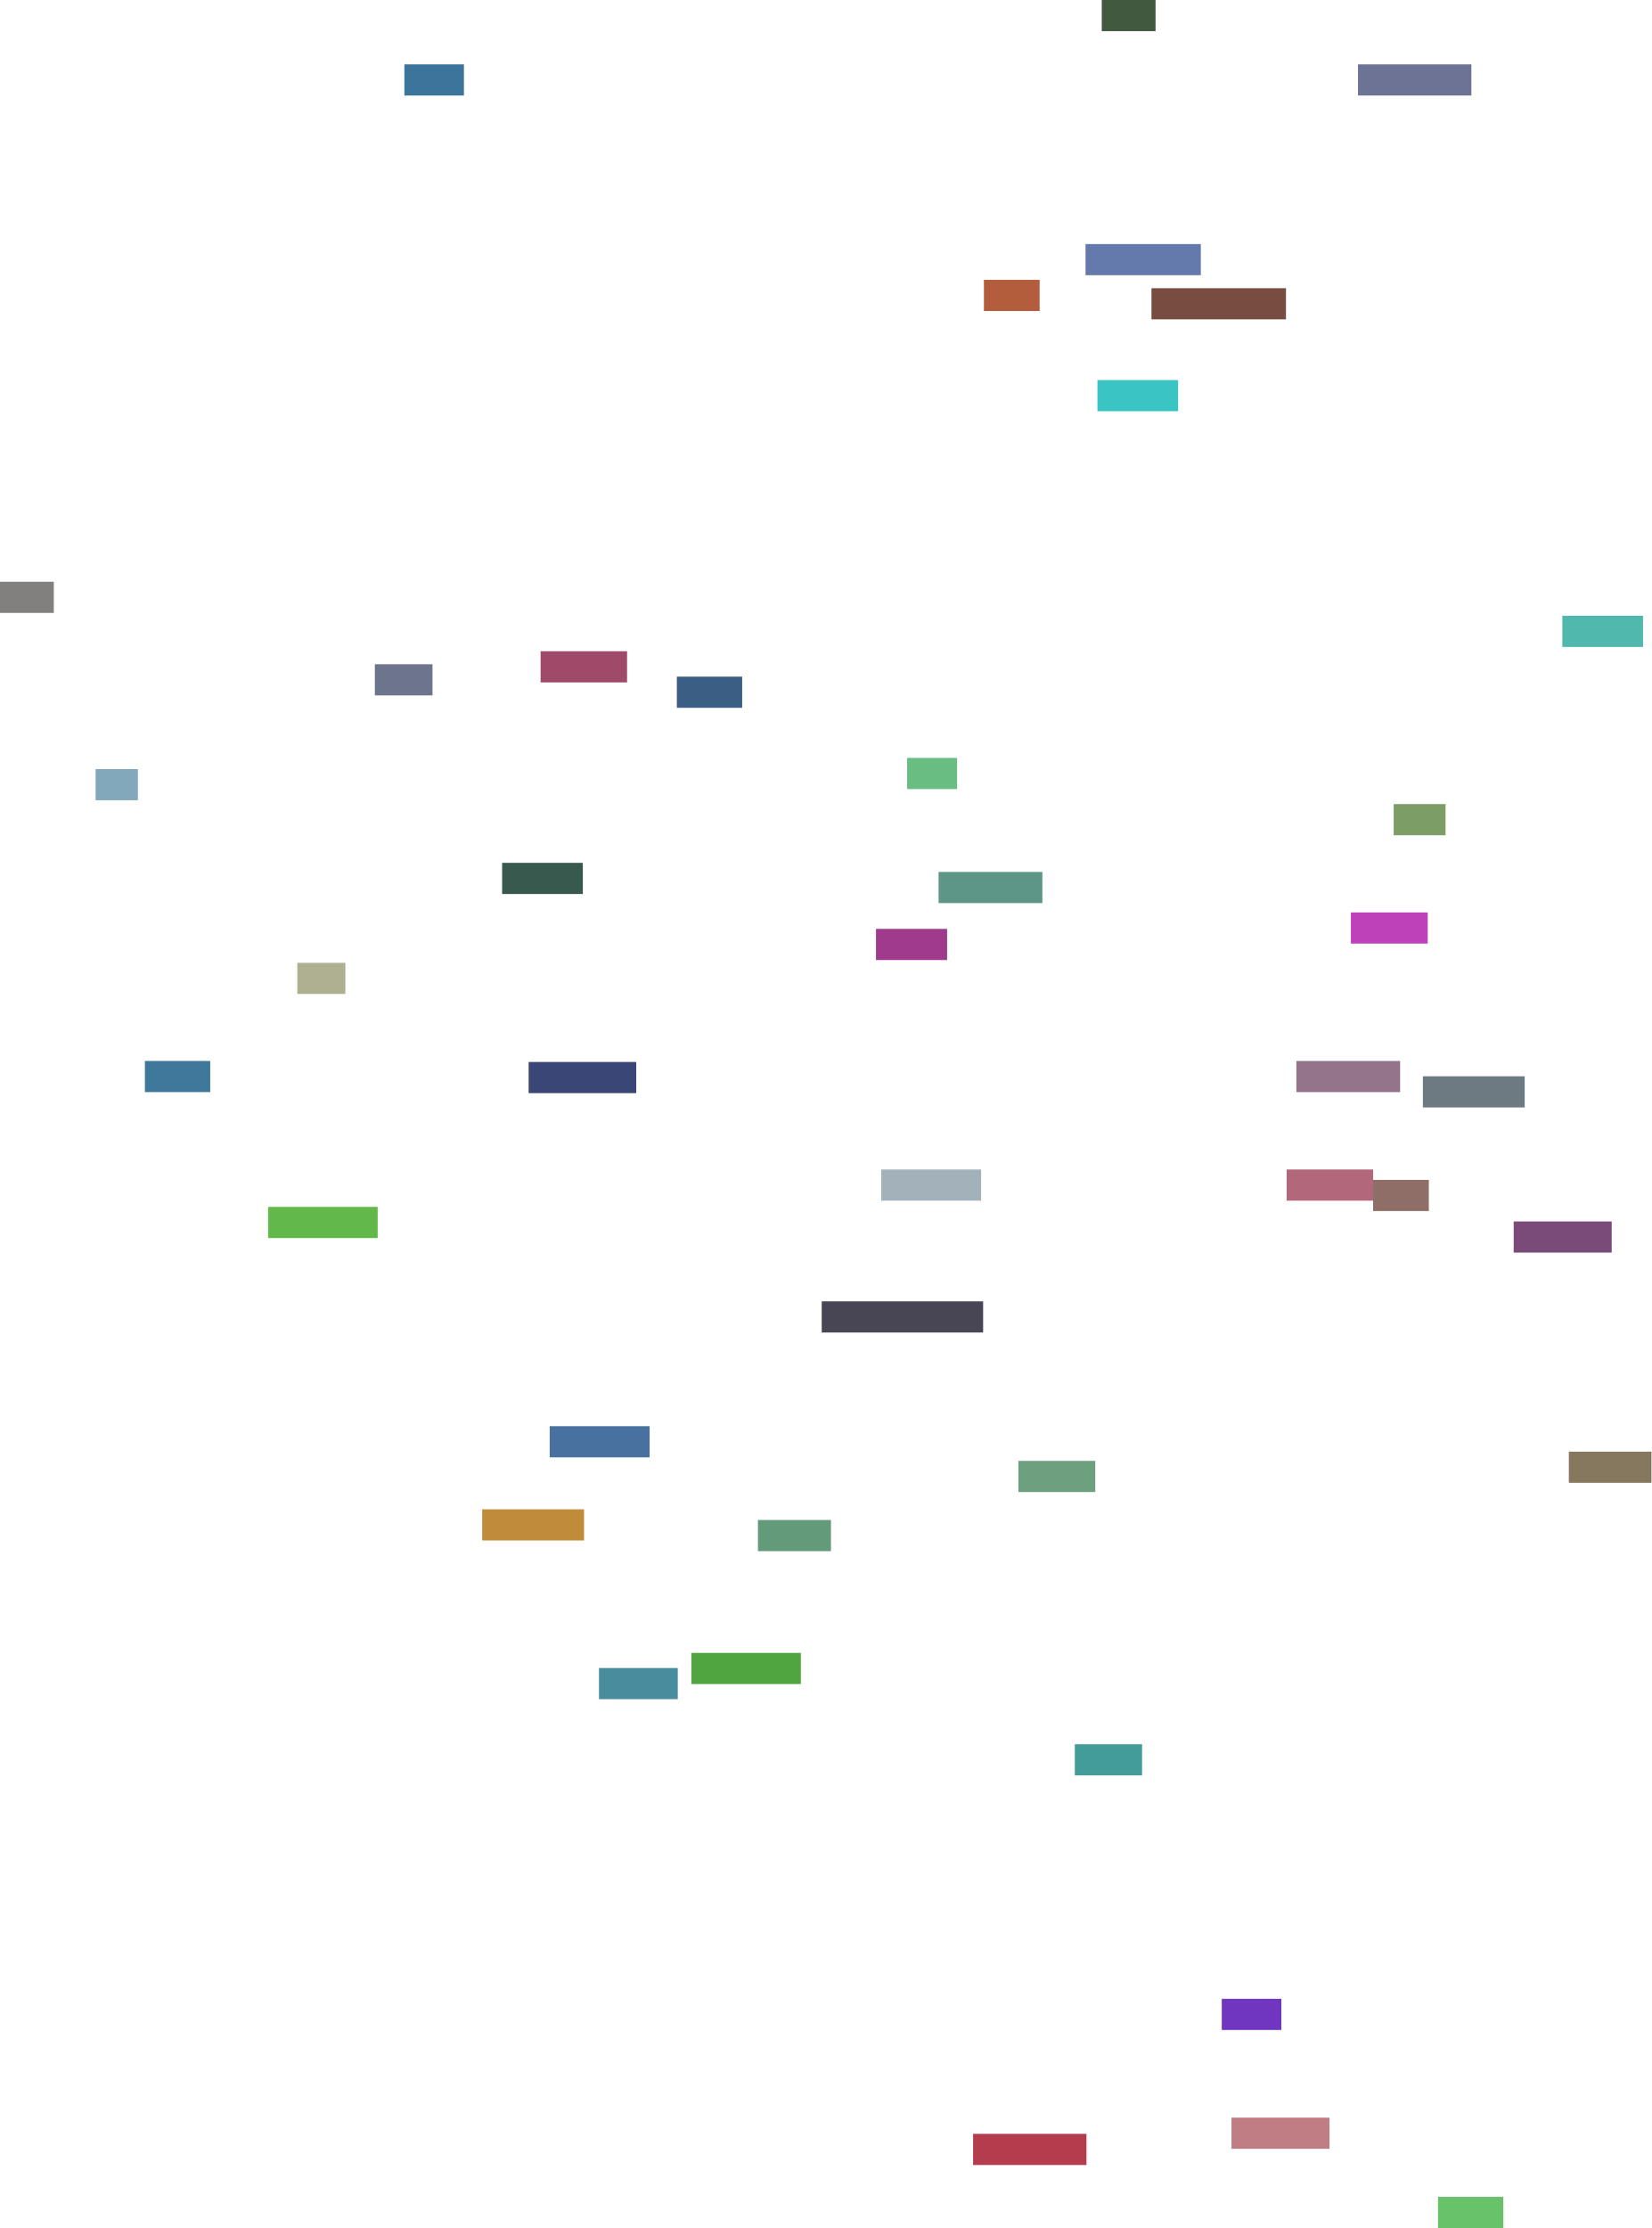
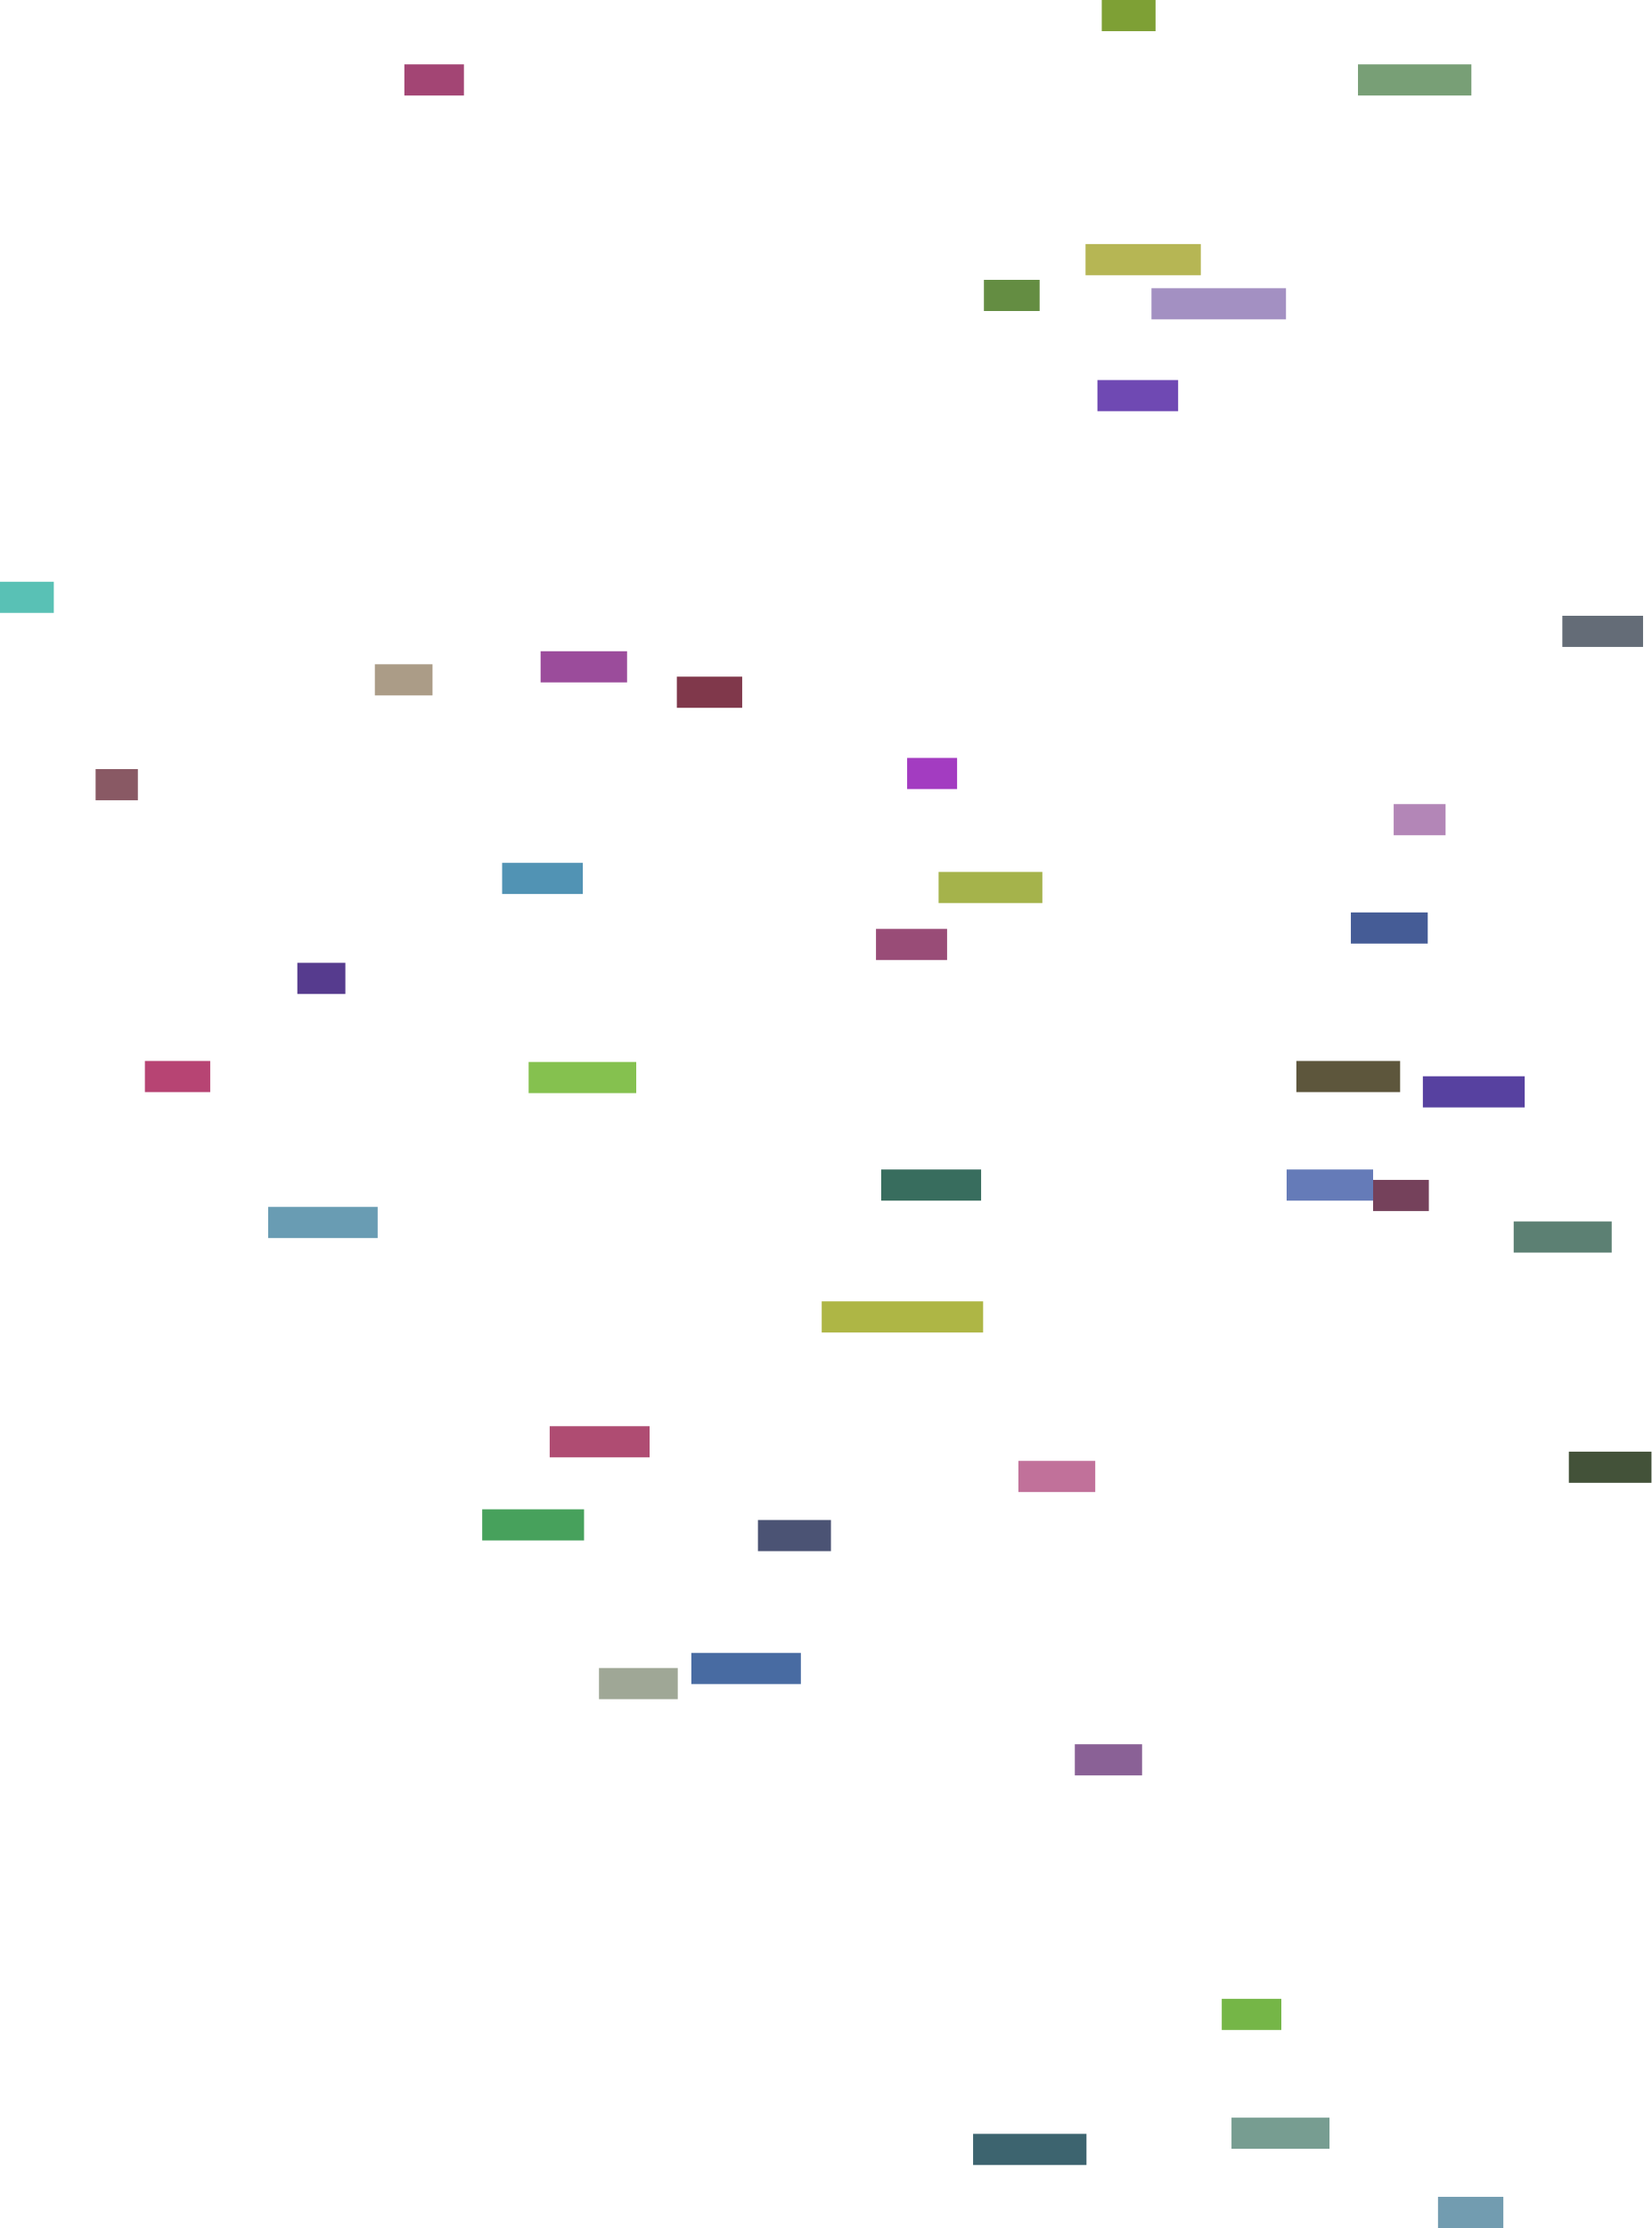
<svg xmlns="http://www.w3.org/2000/svg" viewBox="936582 18990004 1718805 2318441">
-   <rect x="2275679" y="20206968" height="32422" width="90000" stroke="#000000" fill="#b2687a" />
-   <rect x="2208157" y="21069957" height="32422" width="62000" stroke="#000000" fill="#7136bf" />
-   <rect x="2569387" y="20500581" height="32422" width="86000" stroke="#000000" fill="#86785e" />
-   <rect x="1036078" y="19790323" height="32422" width="44000" stroke="#000000" fill="#82a8bb" />
-   <rect x="2562618" y="19630772" height="32422" width="84000" stroke="#000000" fill="#51b8ae" />
-   <rect x="1853696" y="20206968" height="32422" width="104000" stroke="#000000" fill="#a3b1bb" />
-   <rect x="2417456" y="20109971" height="32422" width="106000" stroke="#000000" fill="#6d7a82" />
-   <rect x="2387084" y="19826745" height="32422" width="54000" stroke="#000000" fill="#7c9e66" />
-   <rect x="2078760" y="19385493" height="32422" width="84000" stroke="#000000" fill="#3bc4c4" />
-   <rect x="1725421" y="20571706" height="32422" width="76000" stroke="#000000" fill="#639a79" />
-   <rect x="1880701" y="19778687" height="32422" width="52000" stroke="#000000" fill="#69bc82" />
-   <rect x="1486759" y="20095080" height="32422" width="112000" stroke="#000000" fill="#394676" />
-   <rect x="1656100" y="20710001" height="32422" width="114000" stroke="#000000" fill="#50a541" />
-   <rect x="1559988" y="20725728" height="32422" width="82000" stroke="#000000" fill="#498c9d" />
-   <rect x="1438447" y="20560576" height="32422" width="106000" stroke="#000000" fill="#c18c3a" />
-   <rect x="1960604" y="19281220" height="32422" width="58000" stroke="#000000" fill="#b45d3c" />
-   <rect x="1246043" y="19991905" height="32422" width="50000" stroke="#000000" fill="#afb092" />
-   <rect x="1508687" y="20474092" height="32422" width="104000" stroke="#000000" fill="#4871a0" />
-   <rect x="2055228" y="20805058" height="32422" width="70000" stroke="#000000" fill="#439c98" />
-   <rect x="2511992" y="20261029" height="32422" width="102000" stroke="#000000" fill="#7a4b78" />
-   <rect x="936582" y="19595366" height="32422" width="56000" stroke="#000000" fill="#81807e" />
-   <rect x="1996489" y="20510197" height="32422" width="80000" stroke="#000000" fill="#6da07e" />
-   <rect x="2349943" y="19056978" height="32422" width="118000" stroke="#000000" fill="#6d7395" />
-   <rect x="1215653" y="20245895" height="32422" width="114000" stroke="#000000" fill="#63b84a" />
-   <rect x="1459178" y="19887874" height="32422" width="84000" stroke="#000000" fill="#385a4e" />
-   <rect x="1641021" y="19694121" height="32422" width="68000" stroke="#000000" fill="#3b5f84" />
-   <rect x="2083258" y="18990004" height="32422" width="56000" stroke="#000000" fill="#41593e" />
-   <rect x="2285797" y="20094034" height="32422" width="108000" stroke="#000000" fill="#93748a" />
-   <rect x="1913444" y="19897330" height="32422" width="108000" stroke="#000000" fill="#5d9586" />
-   <rect x="1326720" y="19681221" height="32422" width="60000" stroke="#000000" fill="#6c758b" />
-   <rect x="1791798" y="20344180" height="32422" width="168000" stroke="#000000" fill="#484654" />
-   <rect x="2066371" y="19243972" height="32422" width="120000" stroke="#000000" fill="#657aac" />
-   <rect x="2218284" y="21193610" height="32422" width="102000" stroke="#000000" fill="#c17d84" />
-   <rect x="1087379" y="20094034" height="32422" width="68000" stroke="#000000" fill="#3e799c" />
-   <rect x="2365679" y="20217785" height="32422" width="58000" stroke="#000000" fill="#906e68" />
-   <rect x="1357431" y="19056978" height="32422" width="62000" stroke="#000000" fill="#3c759c" />
-   <rect x="1949348" y="21210474" height="32422" width="118000" stroke="#000000" fill="#b33c4d" />
-   <rect x="2342535" y="19939471" height="32422" width="80000" stroke="#000000" fill="#bf41b9" />
-   <rect x="2433209" y="21276024" height="32422" width="68000" stroke="#000000" fill="#68c26a" />
-   <rect x="1499226" y="19667689" height="32422" width="90000" stroke="#000000" fill="#9f4a69" />
-   <rect x="2135001" y="19289907" height="32422" width="140000" stroke="#000000" fill="#784c40" />
-   <rect x="1848288" y="19956601" height="32422" width="74000" stroke="#000000" fill="#9f3a8d" />
+   <rect x="2275679" y="20206968" height="32422" width="90000" stroke="#000000" fill="#657bb8" />
+   <rect x="2208157" y="21069957" height="32422" width="62000" stroke="#000000" fill="#75b647" />
+   <rect x="2569387" y="20500581" height="32422" width="86000" stroke="#000000" fill="#435239" />
+   <rect x="1036078" y="19790323" height="32422" width="44000" stroke="#000000" fill="#895964" />
+   <rect x="2562618" y="19630772" height="32422" width="84000" stroke="#000000" fill="#646c77" />
+   <rect x="1853696" y="20206968" height="32422" width="104000" stroke="#000000" fill="#386d5e" />
+   <rect x="2417456" y="20109971" height="32422" width="106000" stroke="#000000" fill="#5741a0" />
+   <rect x="2387084" y="19826745" height="32422" width="54000" stroke="#000000" fill="#b386b7" />
+   <rect x="2078760" y="19385493" height="32422" width="84000" stroke="#000000" fill="#6f49b3" />
+   <rect x="1725421" y="20571706" height="32422" width="76000" stroke="#000000" fill="#4b5374" />
+   <rect x="1880701" y="19778687" height="32422" width="52000" stroke="#000000" fill="#a33cc1" />
+   <rect x="1486759" y="20095080" height="32422" width="112000" stroke="#000000" fill="#85c14f" />
+   <rect x="1656100" y="20710001" height="32422" width="114000" stroke="#000000" fill="#486ba2" />
+   <rect x="1559988" y="20725728" height="32422" width="82000" stroke="#000000" fill="#9fa796" />
+   <rect x="1438447" y="20560576" height="32422" width="106000" stroke="#000000" fill="#47a15c" />
+   <rect x="1960604" y="19281220" height="32422" width="58000" stroke="#000000" fill="#648d42" />
+   <rect x="1246043" y="19991905" height="32422" width="50000" stroke="#000000" fill="#563b8e" />
+   <rect x="1508687" y="20474092" height="32422" width="104000" stroke="#000000" fill="#af4c72" />
+   <rect x="2055228" y="20805058" height="32422" width="70000" stroke="#000000" fill="#8a6196" />
+   <rect x="2511992" y="20261029" height="32422" width="102000" stroke="#000000" fill="#5c8073" />
+   <rect x="936582" y="19595366" height="32422" width="56000" stroke="#000000" fill="#59c1b5" />
+   <rect x="1996489" y="20510197" height="32422" width="80000" stroke="#000000" fill="#c1719a" />
+   <rect x="2349943" y="19056978" height="32422" width="118000" stroke="#000000" fill="#789f76" />
+   <rect x="1215653" y="20245895" height="32422" width="114000" stroke="#000000" fill="#699cb3" />
+   <rect x="1459178" y="19887874" height="32422" width="84000" stroke="#000000" fill="#5193b4" />
+   <rect x="1641021" y="19694121" height="32422" width="68000" stroke="#000000" fill="#80384b" />
+   <rect x="2083258" y="18990004" height="32422" width="56000" stroke="#000000" fill="#7ea035" />
+   <rect x="2285797" y="20094034" height="32422" width="108000" stroke="#000000" fill="#5d563c" />
+   <rect x="1913444" y="19897330" height="32422" width="108000" stroke="#000000" fill="#a5b34b" />
+   <rect x="1326720" y="19681221" height="32422" width="60000" stroke="#000000" fill="#ab9c87" />
+   <rect x="1791798" y="20344180" height="32422" width="168000" stroke="#000000" fill="#aeb645" />
+   <rect x="2066371" y="19243972" height="32422" width="120000" stroke="#000000" fill="#b6b654" />
+   <rect x="2218284" y="21193610" height="32422" width="102000" stroke="#000000" fill="#779d91" />
+   <rect x="1087379" y="20094034" height="32422" width="68000" stroke="#000000" fill="#b74473" />
+   <rect x="2365679" y="20217785" height="32422" width="58000" stroke="#000000" fill="#75415b" />
+   <rect x="1357431" y="19056978" height="32422" width="62000" stroke="#000000" fill="#a34574" />
+   <rect x="1949348" y="21210474" height="32422" width="118000" stroke="#000000" fill="#3d646f" />
+   <rect x="2342535" y="19939471" height="32422" width="80000" stroke="#000000" fill="#455c96" />
+   <rect x="2433209" y="21276024" height="32422" width="68000" stroke="#000000" fill="#729cb0" />
+   <rect x="1499226" y="19667689" height="32422" width="90000" stroke="#000000" fill="#9b4c9b" />
+   <rect x="2135001" y="19289907" height="32422" width="140000" stroke="#000000" fill="#a390c2" />
+   <rect x="1848288" y="19956601" height="32422" width="74000" stroke="#000000" fill="#994c77" />
</svg>
